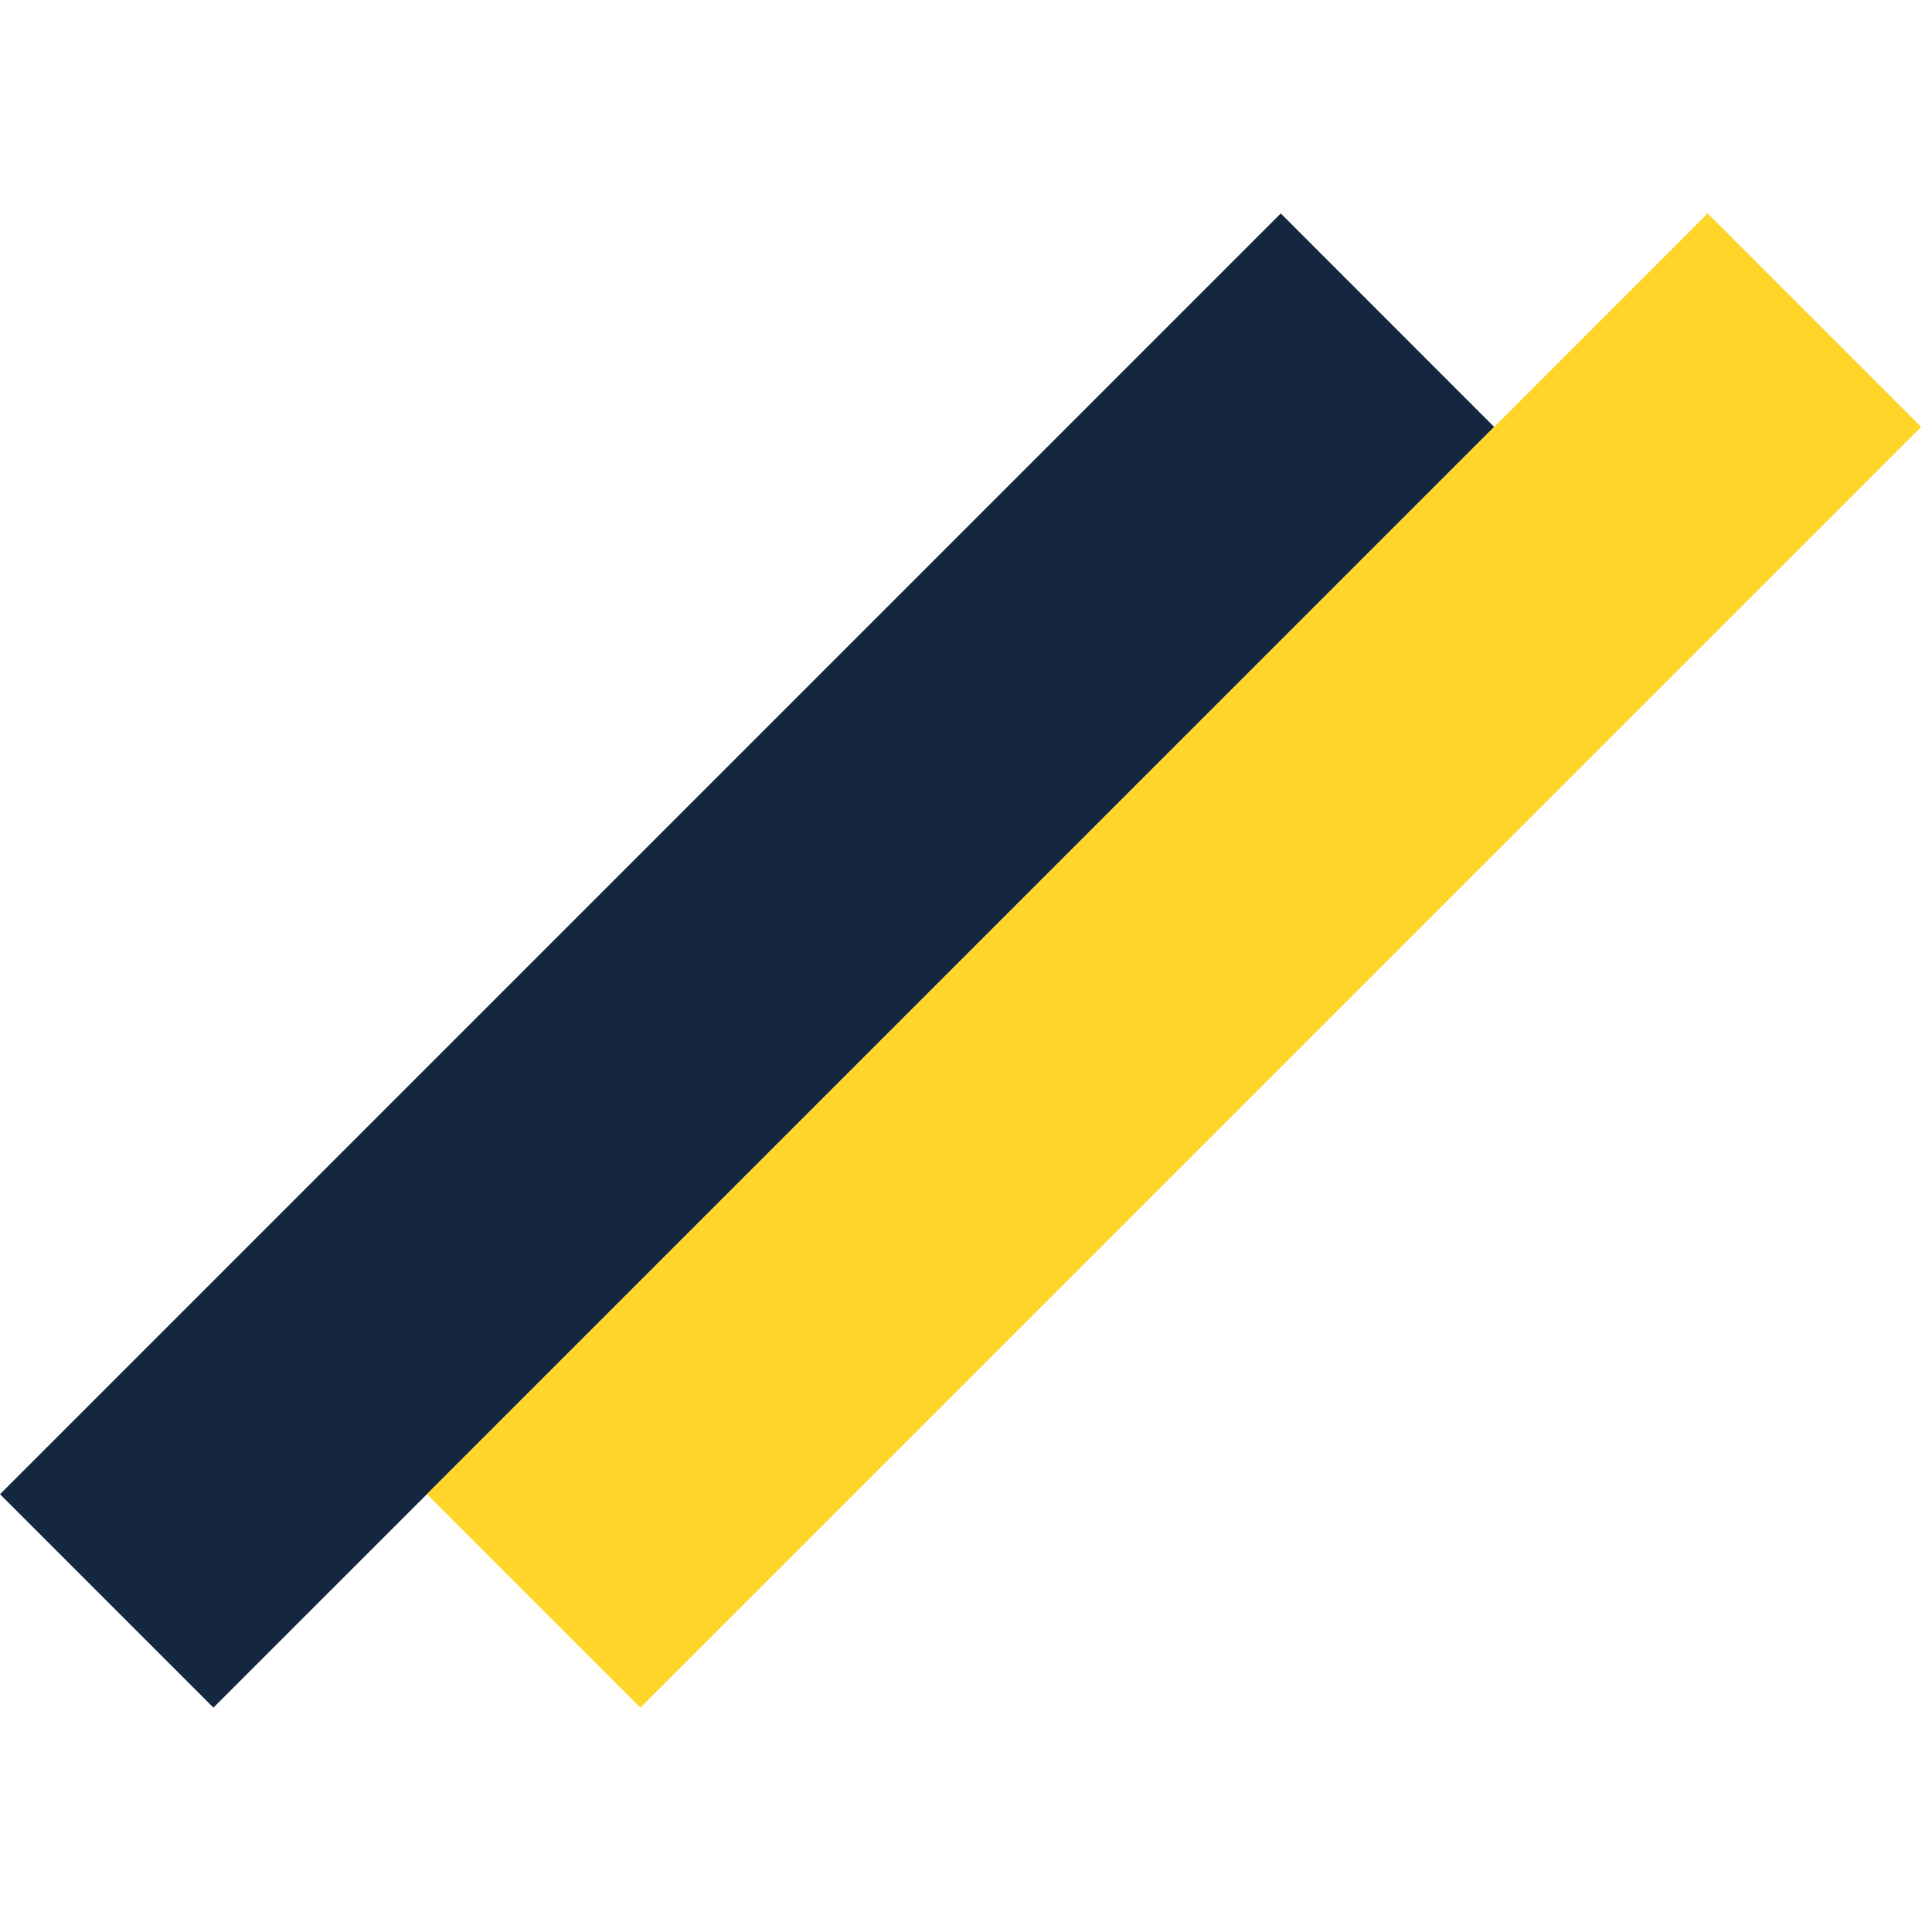
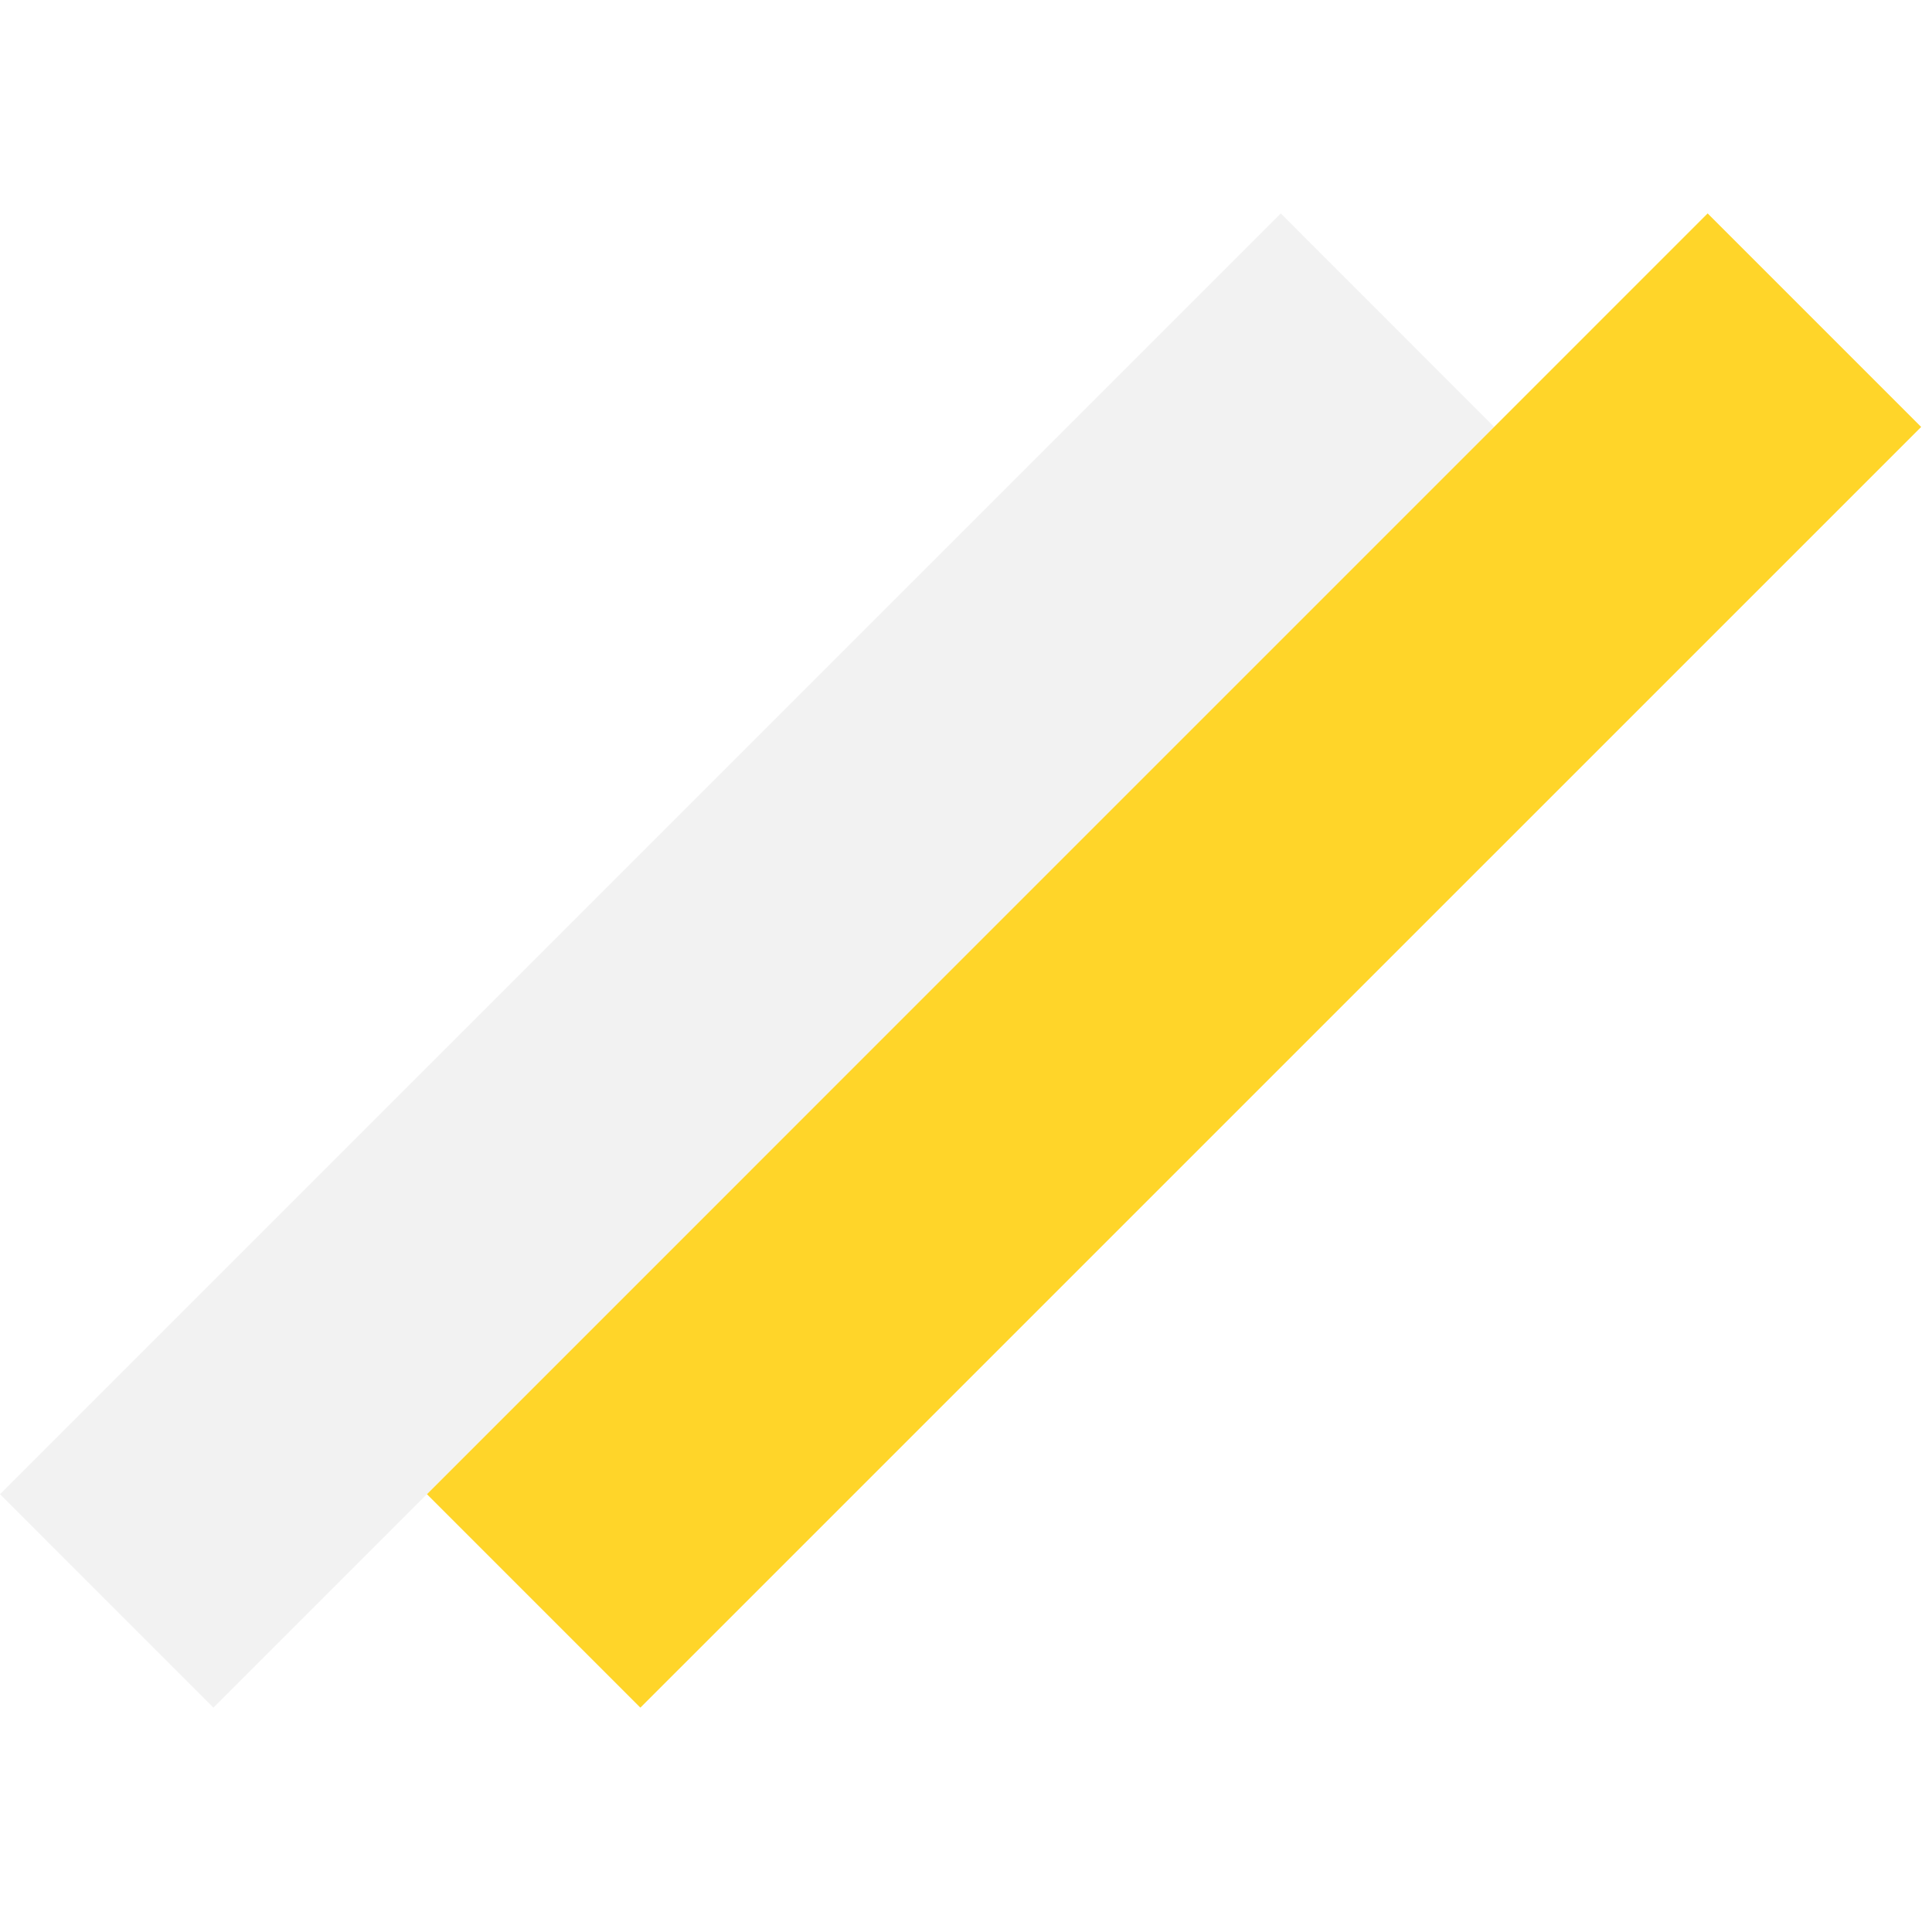
<svg xmlns="http://www.w3.org/2000/svg" width="96px" height="96px" viewBox="0 0 96 96" version="1.1">
  <g id="surface1">
-     <path style=" stroke:none;fill-rule:nonzero;fill:rgb(8.235%,14.902%,25.098%);fill-opacity:1;" d="M 0 74.246 L 63.641 10.605 L 74.246 21.215 L 10.605 84.852 Z M 0 74.246 " />
+     <path style=" stroke:none;fill-rule:nonzero;fill:#f2f2f2;fill-opacity:1;" d="M 0 74.246 L 63.641 10.605 L 74.246 21.215 L 10.605 84.852 Z M 0 74.246 " />
    <path style=" stroke:none;fill-rule:nonzero;fill:rgb(100%,83.529%,16.078%);fill-opacity:1;" d="M 21.215 74.246 L 84.852 10.605 L 95.461 21.215 L 31.82 84.852 Z M 21.215 74.246 " />
  </g>
</svg>
